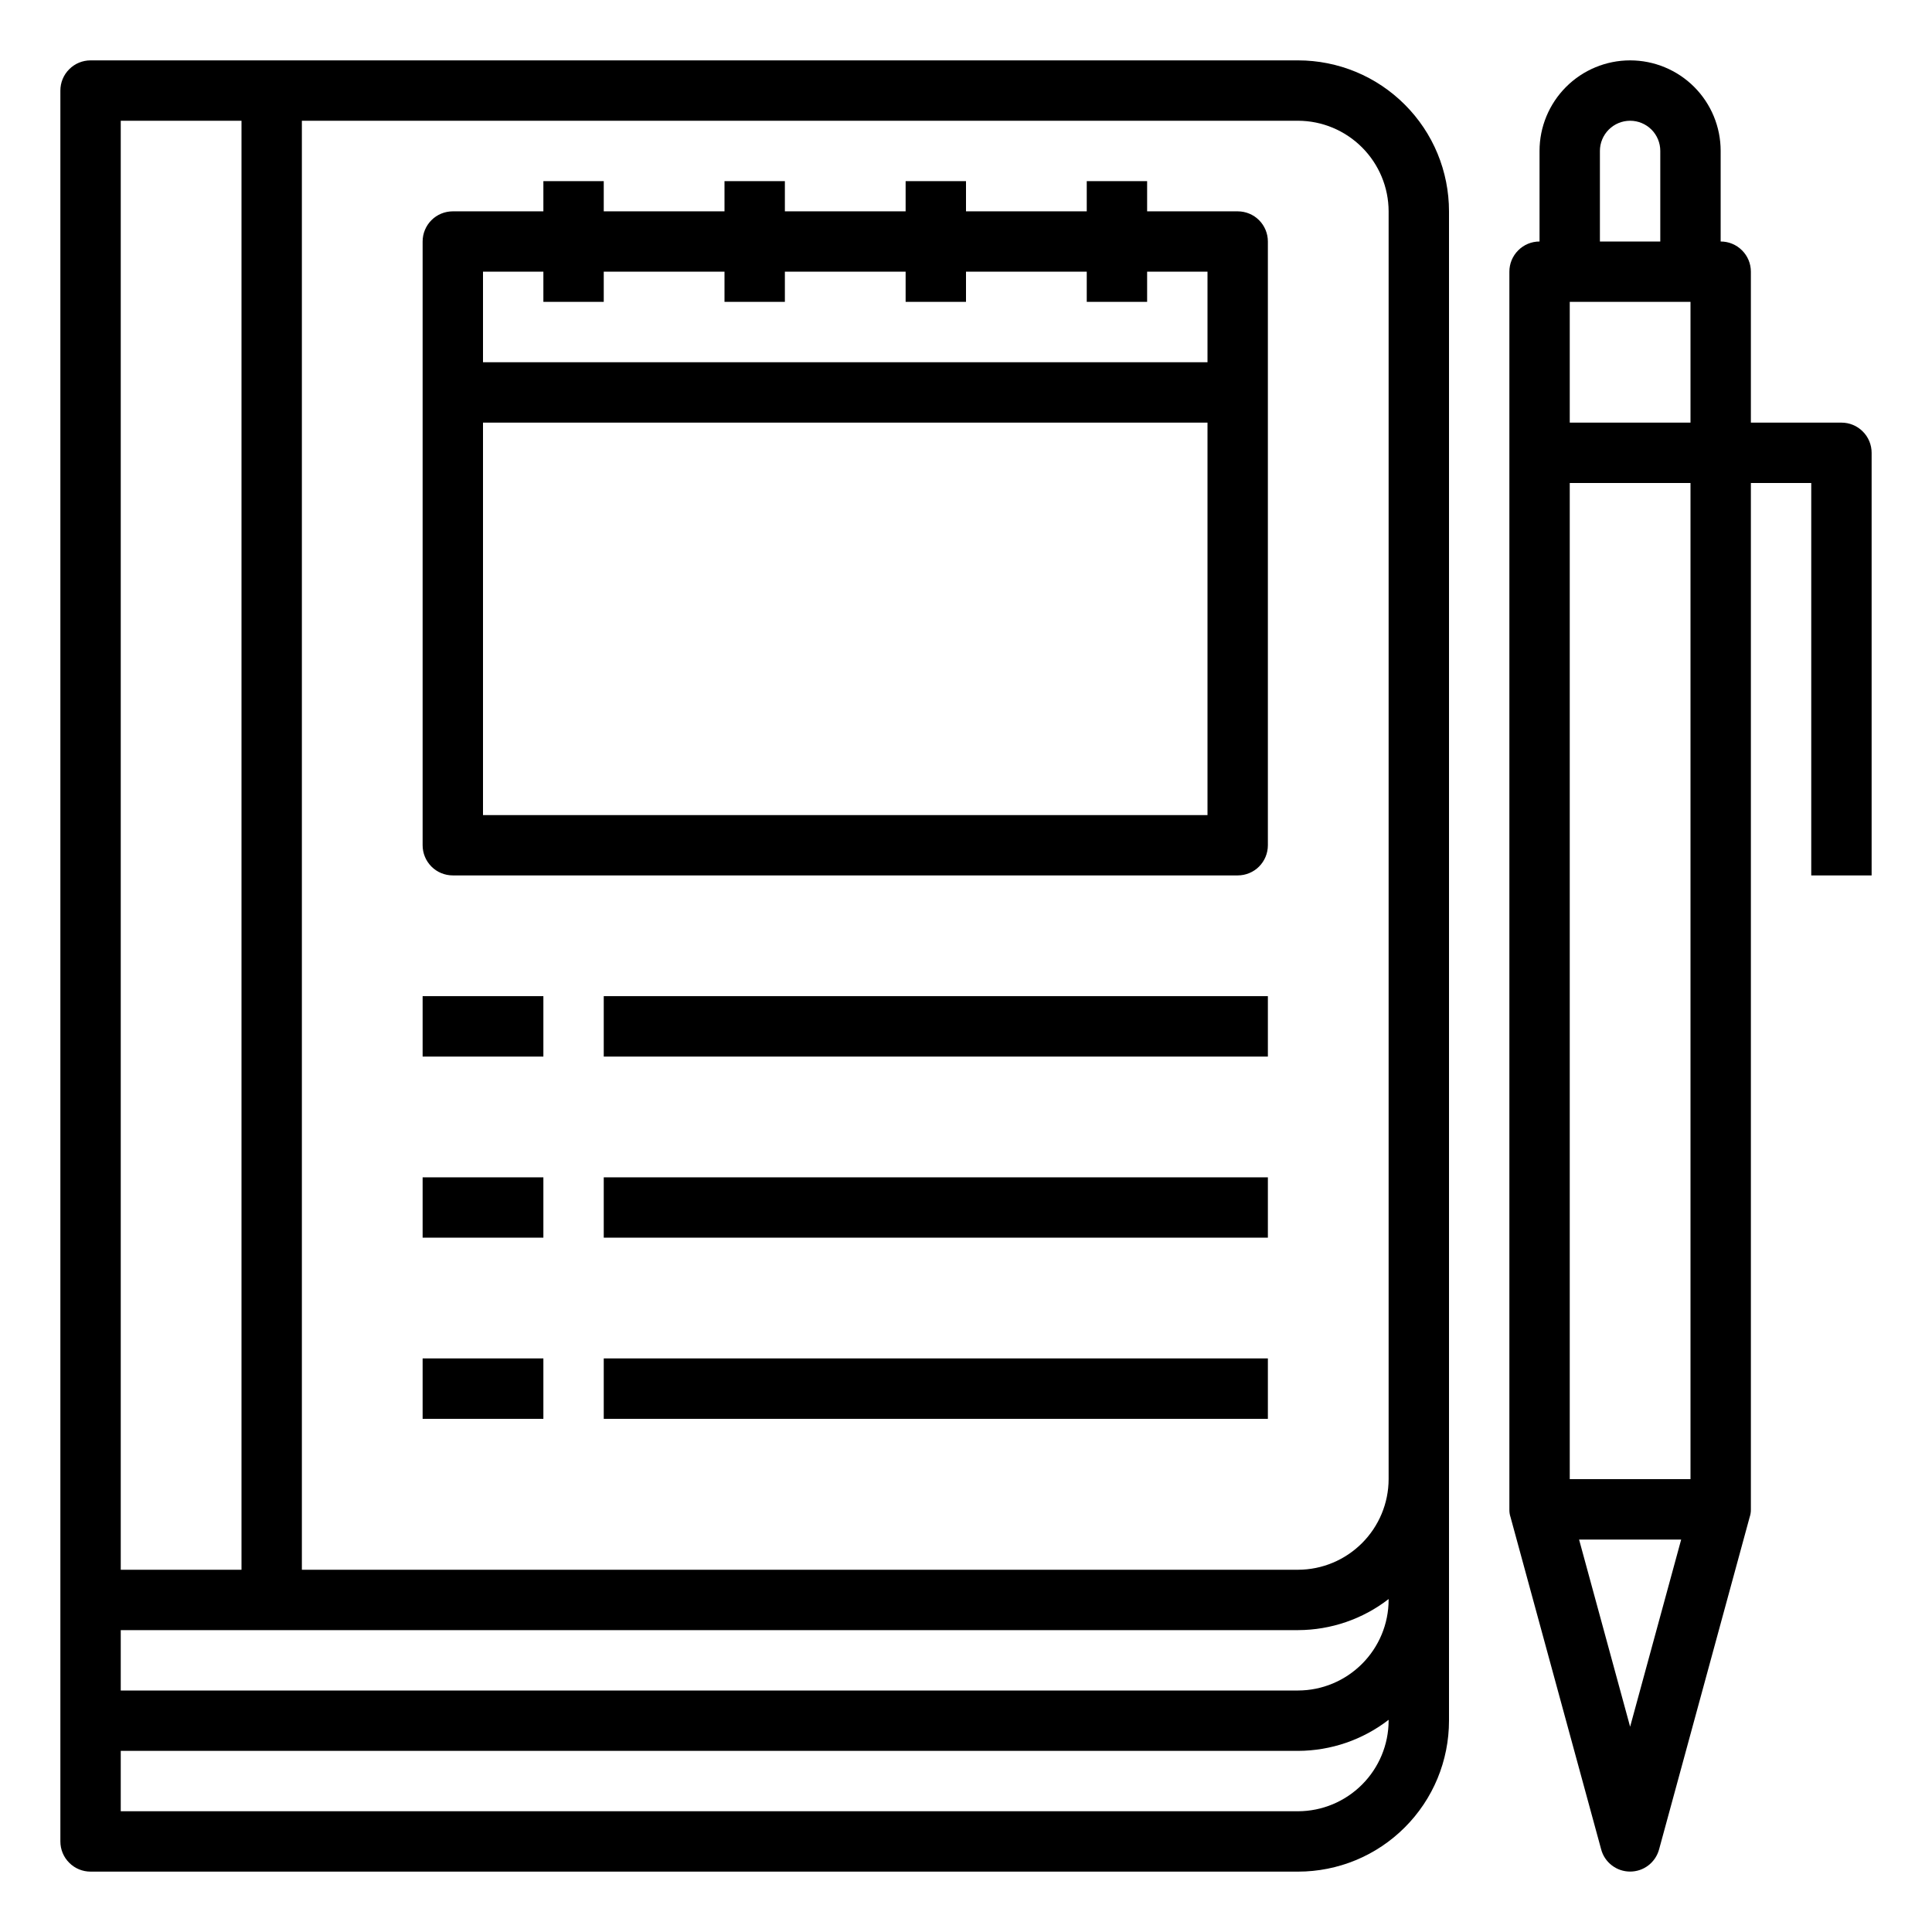
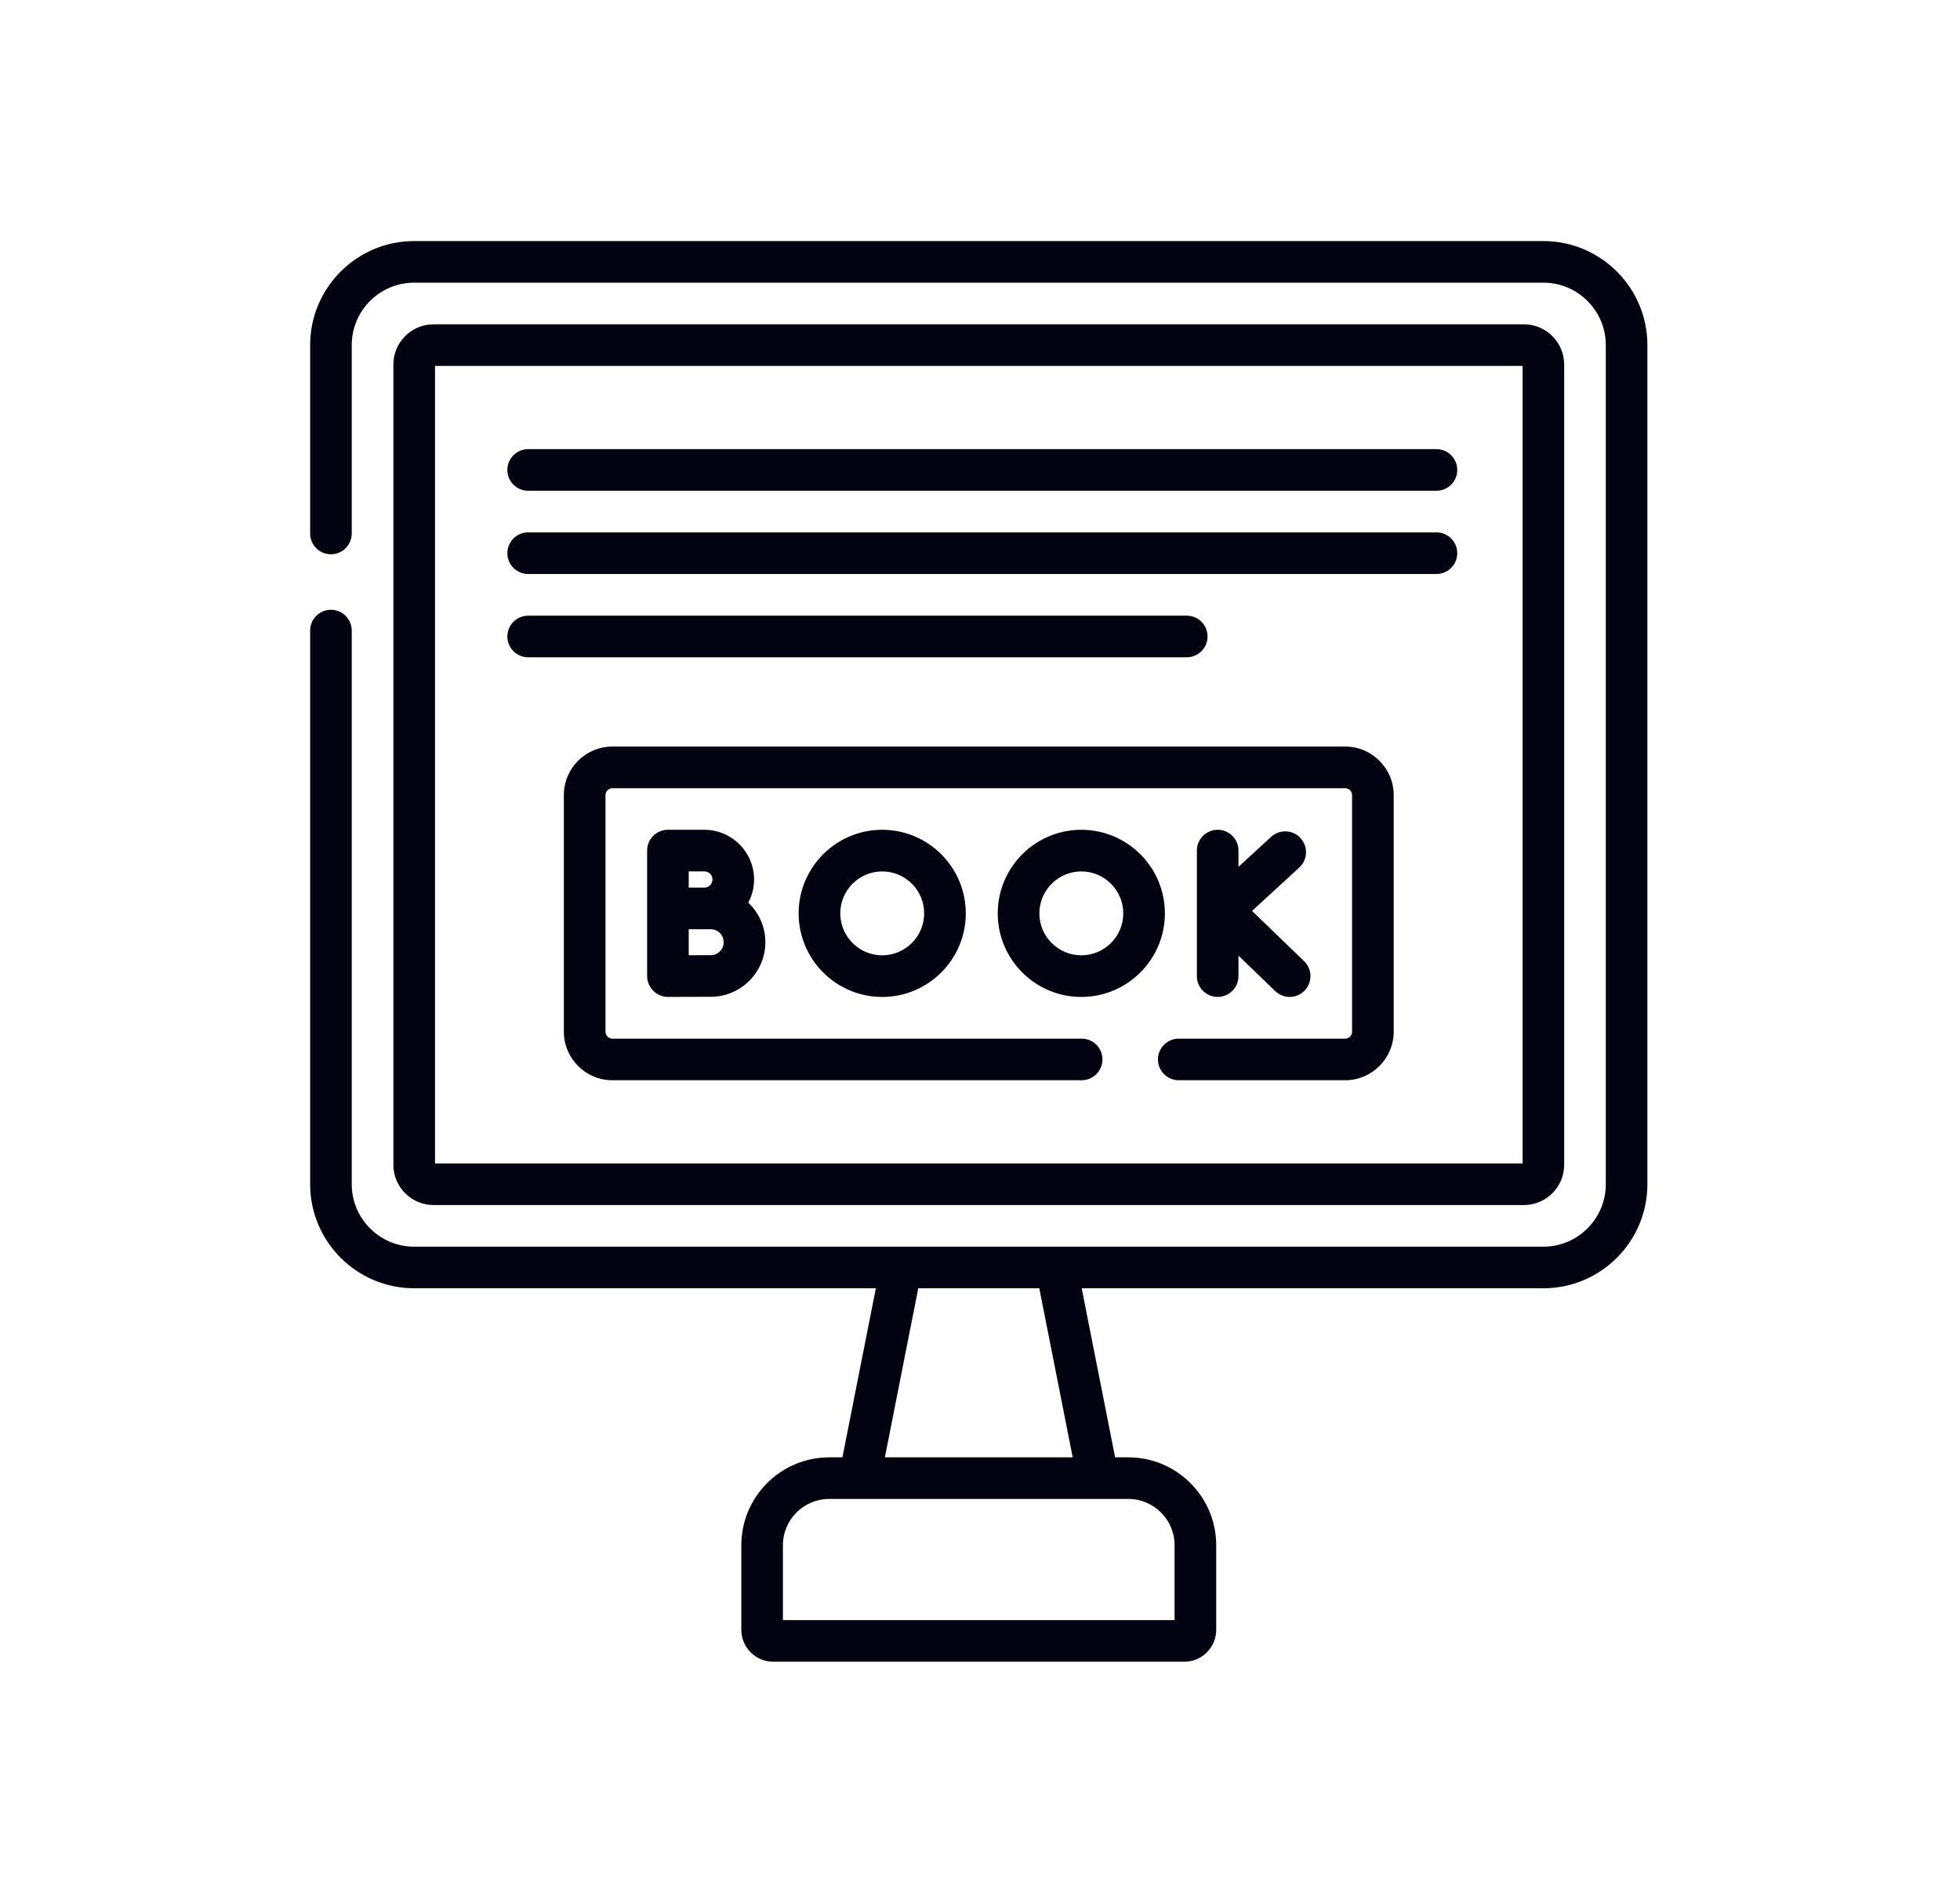
- <svg xmlns="http://www.w3.org/2000/svg" width="36" height="36" viewBox="0 0 36 36" fill="none">
-   <path d="M24.188 1.125H1.688C1.538 1.125 1.395 1.184 1.29 1.29C1.184 1.395 1.125 1.538 1.125 1.688V34.312C1.125 34.462 1.184 34.605 1.29 34.71C1.395 34.816 1.538 34.875 1.688 34.875H24.188C24.557 34.875 24.923 34.802 25.264 34.661C25.605 34.52 25.915 34.312 26.176 34.051C26.437 33.79 26.645 33.48 26.786 33.139C26.927 32.798 27 32.432 27 32.062V3.938C27 3.568 26.927 3.202 26.786 2.861C26.645 2.52 26.437 2.21 26.176 1.949C25.915 1.688 25.605 1.48 25.264 1.339C24.923 1.198 24.557 1.125 24.188 1.125ZM2.25 2.25H4.5V29.25H2.25V2.25ZM25.875 32.062C25.874 32.51 25.695 32.938 25.379 33.254C25.063 33.57 24.635 33.749 24.188 33.75H2.25V32.625H24.188C24.799 32.623 25.392 32.42 25.875 32.046V32.062ZM25.875 29.812C25.874 30.26 25.695 30.688 25.379 31.004C25.063 31.32 24.635 31.499 24.188 31.5H2.25V30.375H24.188C24.799 30.373 25.392 30.17 25.875 29.796V29.812ZM25.875 27.562C25.874 28.01 25.695 28.438 25.379 28.754C25.063 29.07 24.635 29.249 24.188 29.25H5.625V2.25H24.188C24.635 2.251 25.063 2.43 25.379 2.746C25.695 3.062 25.874 3.49 25.875 3.938V27.562Z" fill="black" />
-   <path d="M34.312 7.875H32.625V5.062C32.625 4.913 32.566 4.77 32.46 4.665C32.355 4.559 32.212 4.5 32.062 4.5V2.812C32.062 2.365 31.885 1.936 31.568 1.619C31.252 1.303 30.822 1.125 30.375 1.125C29.927 1.125 29.498 1.303 29.182 1.619C28.865 1.936 28.687 2.365 28.687 2.812V4.5C28.538 4.5 28.395 4.559 28.29 4.665C28.184 4.77 28.125 4.913 28.125 5.062V28.125C28.124 28.175 28.131 28.224 28.147 28.271L29.835 34.459C29.866 34.578 29.936 34.683 30.034 34.758C30.132 34.834 30.252 34.874 30.375 34.874C30.498 34.874 30.618 34.834 30.716 34.758C30.813 34.683 30.883 34.578 30.915 34.459L32.602 28.271C32.618 28.224 32.626 28.175 32.625 28.125V9H33.75V16.312H34.875V8.438C34.875 8.288 34.816 8.145 34.71 8.04C34.605 7.934 34.462 7.875 34.312 7.875ZM29.812 2.812C29.812 2.663 29.872 2.52 29.977 2.415C30.083 2.309 30.226 2.25 30.375 2.25C30.524 2.25 30.667 2.309 30.773 2.415C30.878 2.52 30.937 2.663 30.937 2.812V4.5H29.812V2.812ZM30.375 32.175L29.424 28.688H31.326L30.375 32.175ZM31.5 27.562H29.25V9H31.5V27.562ZM31.5 7.875H29.25V5.625H31.5V7.875Z" fill="black" />
-   <path d="M23.062 3.938H21.375V3.375H20.25V3.938H18V3.375H16.875V3.938H14.625V3.375H13.5V3.938H11.25V3.375H10.125V3.938H8.438C8.288 3.938 8.145 3.997 8.04 4.102C7.934 4.208 7.875 4.351 7.875 4.5V15.75C7.875 15.899 7.934 16.042 8.04 16.148C8.145 16.253 8.288 16.312 8.438 16.312H23.062C23.212 16.312 23.355 16.253 23.46 16.148C23.566 16.042 23.625 15.899 23.625 15.75V4.5C23.625 4.351 23.566 4.208 23.46 4.102C23.355 3.997 23.212 3.938 23.062 3.938ZM22.5 15.188H9V7.875H22.5V15.188ZM22.5 6.75H9V5.062H10.125V5.625H11.25V5.062H13.5V5.625H14.625V5.062H16.875V5.625H18V5.062H20.25V5.625H21.375V5.062H22.5V6.75Z" fill="black" />
-   <path d="M7.875 18.562H10.125V19.688H7.875V18.562Z" fill="black" />
-   <path d="M11.25 18.562H23.625V19.688H11.25V18.562Z" fill="black" />
-   <path d="M7.875 21.938H10.125V23.062H7.875V21.938Z" fill="black" />
-   <path d="M11.25 21.938H23.625V23.062H11.25V21.938Z" fill="black" />
-   <path d="M7.875 25.312H10.125V26.438H7.875V25.312Z" fill="black" />
-   <path d="M11.25 25.312H23.625V26.438H11.25V25.312Z" fill="black" />
+ <svg xmlns="http://www.w3.org/2000/svg" version="1.1" x="0px" y="0px" viewBox="0 0 455.2 441.89" style="enable-background:new 0 0 455.2 441.89;" xml:space="preserve">
+   <style type="text/css">
+ 	.st0{fill:url(#SVGID_1_);}
+ </style>
+   <g id="Layer_1">
+ </g>
+   <g id="Layer_2">
+     <g id="Booking">
+       <g id="Icon_Booking">
+         <linearGradient id="SVGID_1_" gradientUnits="userSpaceOnUse" x1="72.031" y1="220.927" x2="382.604" y2="220.927">
+           <stop offset="4.102400e-07" style="stop-color:#020211" />
+           <stop offset="1" style="stop-color:#020211" />
+         </linearGradient>
+         <path class="st0" d="M312.4,173.36H142.23c-6.22,0-11.28,5.06-11.28,11.28v54.93c0,6.22,5.06,11.28,11.28,11.28h108.98     c2.67,0,4.83-2.16,4.83-4.83s-2.16-4.83-4.83-4.83H142.23c-0.89,0-1.61-0.72-1.61-1.61v-54.93c0-0.89,0.72-1.61,1.61-1.61H312.4     c0.89,0,1.61,0.72,1.61,1.61v54.93c0,0.89-0.72,1.61-1.61,1.61h-38.64c-2.67,0-4.83,2.16-4.83,4.83s2.16,4.83,4.83,4.83h38.64     c6.22,0,11.28-5.06,11.28-11.28v-54.93C323.68,178.42,318.62,173.36,312.4,173.36L312.4,173.36z M163.59,192.69h-8.47     c-2.67,0-4.83,2.16-4.83,4.83v29.15c-0.01,2.62,2.21,4.85,4.83,4.83h0.02c0,0,7.78-0.03,9.93-0.03c6.99,0,12.68-5.69,12.68-12.68     c0-3.61-1.53-6.87-3.96-9.18c0.85-1.61,1.34-3.44,1.34-5.38C175.13,197.86,169.95,192.69,163.59,192.69L163.59,192.69z      M159.95,202.35h3.64c1.03,0,1.88,0.84,1.88,1.88s-0.84,1.88-1.88,1.88c-0.66,0-2.43,0.01-3.64,0.01V202.35z M165.06,221.81     c-0.97,0-3.08,0.01-5.11,0.01v-6.04c0.82,0.03,4.34,0,5.11,0c1.66,0,3.01,1.35,3.01,3.01S166.73,221.81,165.06,221.81z      M353.93,279.83c5.15,0,9.34-4.19,9.34-9.34V84.65c0-5.15-4.19-9.34-9.34-9.34H100.7c-5.15,0-9.34,4.19-9.34,9.34v185.84     c0,5.15,4.19,9.34,9.34,9.34H353.93z M101.03,84.97h88.13h164.46v185.2H101.03V167.71V84.97z M358.44,55.98H96.19     c-13.32,0-24.16,10.84-24.16,24.16v43.74c0,2.67,2.16,4.83,4.83,4.83s4.83-2.16,4.83-4.83V80.14c0-7.99,6.5-14.5,14.5-14.5     h262.25c7.99,0,14.5,6.5,14.5,14.5V275c0,7.99-6.5,14.5-14.5,14.5H96.19c-7.99,0-14.5-6.5-14.5-14.5V146.43     c0-2.67-2.16-4.83-4.83-4.83s-4.83,2.16-4.83,4.83V275c0,13.32,10.84,24.16,24.16,24.16h107.22l-7.76,39.26h-3.07     c-11.25,0-20.41,9.15-20.41,20.41v19.64c0,4.09,3.32,7.41,7.41,7.41h95.47c4.09,0,7.41-3.32,7.41-7.41v-19.64     c0-11.25-9.15-20.41-20.41-20.41h-3.07l-7.76-39.26h107.22c13.32,0,24.16-10.84,24.16-24.16V80.14     C382.6,66.81,371.76,55.98,358.44,55.98L358.44,55.98z M213.26,299.16h28.11l7.76,39.26h-43.62L213.26,299.16z M262.05,348.08     c5.92,0,10.74,4.82,10.74,10.74v17.39h-90.96v-17.39c0-5.92,4.82-10.74,10.74-10.74L262.05,348.08L262.05,348.08z M333.61,123.63     H122.66c-2.67,0-4.83,2.16-4.83,4.83c0,2.67,2.16,4.83,4.83,4.83h210.95c2.67,0,4.83-2.16,4.83-4.83     C338.44,125.79,336.28,123.63,333.61,123.63z M275.62,152.63c2.67,0,4.83-2.16,4.83-4.83c0-2.67-2.16-4.83-4.83-4.83H122.66     c-2.67,0-4.83,2.16-4.83,4.83c0,2.67,2.16,4.83,4.83,4.83H275.62z M251.13,192.69c-10.7,0-19.41,8.71-19.41,19.41     s8.71,19.41,19.41,19.41c10.7,0,19.41-8.71,19.41-19.41S261.84,192.69,251.13,192.69z M251.13,221.84     c-5.37,0-9.74-4.37-9.74-9.74c0-5.37,4.37-9.74,9.74-9.74s9.74,4.37,9.74,9.74C260.88,217.47,256.51,221.84,251.13,221.84z      M185.48,212.1c0,10.7,8.71,19.41,19.41,19.41s19.41-8.71,19.41-19.41s-8.71-19.41-19.41-19.41S185.48,201.39,185.48,212.1z      M214.63,212.1c0,5.37-4.37,9.74-9.74,9.74c-5.37,0-9.74-4.37-9.74-9.74c0-5.37,4.37-9.74,9.74-9.74     C210.26,202.35,214.63,206.72,214.63,212.1z M333.61,104.3H122.66c-2.67,0-4.83,2.16-4.83,4.83c0,2.67,2.16,4.83,4.83,4.83     h210.95c2.67,0,4.83-2.16,4.83-4.83C338.44,106.46,336.28,104.3,333.61,104.3z M282.8,192.69c-2.67,0-4.83,2.16-4.83,4.83v29.15     c0,2.67,2.16,4.83,4.83,4.83c2.67,0,4.83-2.16,4.83-4.83v-4.75l8.53,8.23c1.92,1.85,4.98,1.8,6.83-0.12     c1.85-1.92,1.8-4.98-0.12-6.83l-12.09-11.67l10.97-10.08c1.97-1.81,2.09-4.86,0.29-6.83c-1.81-1.97-4.86-2.09-6.83-0.29     l-7.58,6.97v-3.78C287.63,194.85,285.47,192.69,282.8,192.69L282.8,192.69z" />
+       </g>
+     </g>
+   </g>
</svg>
